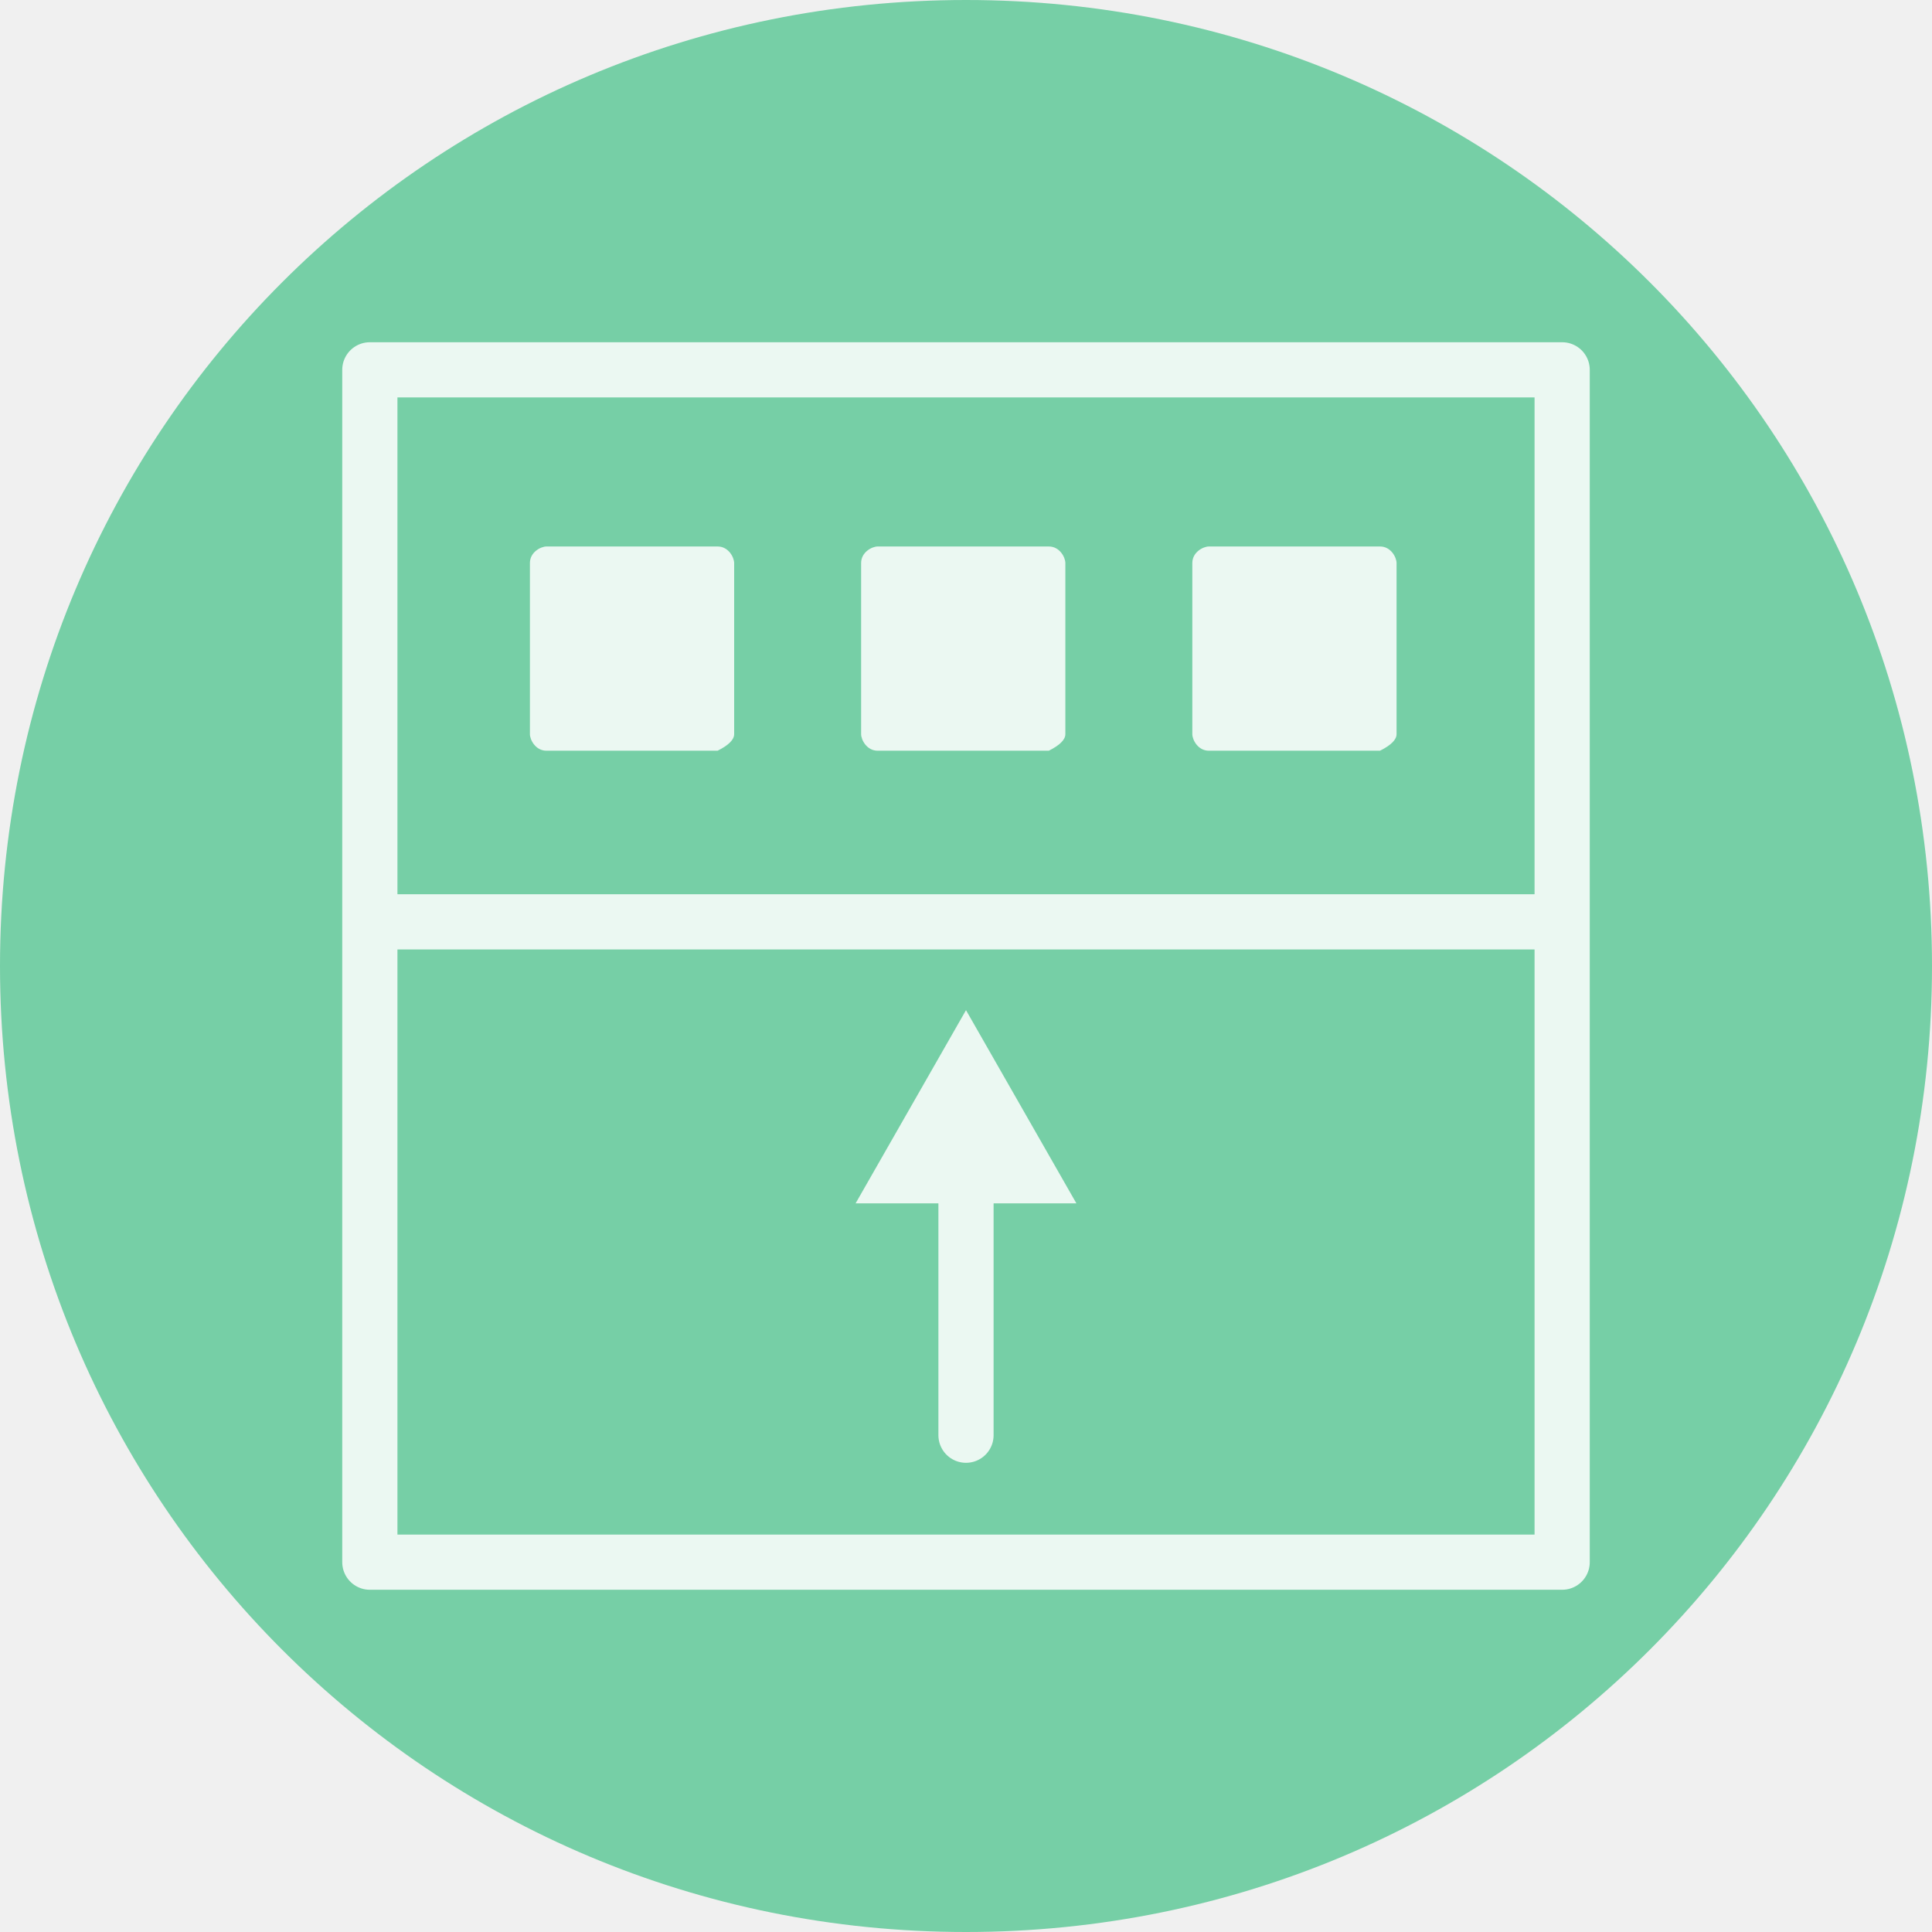
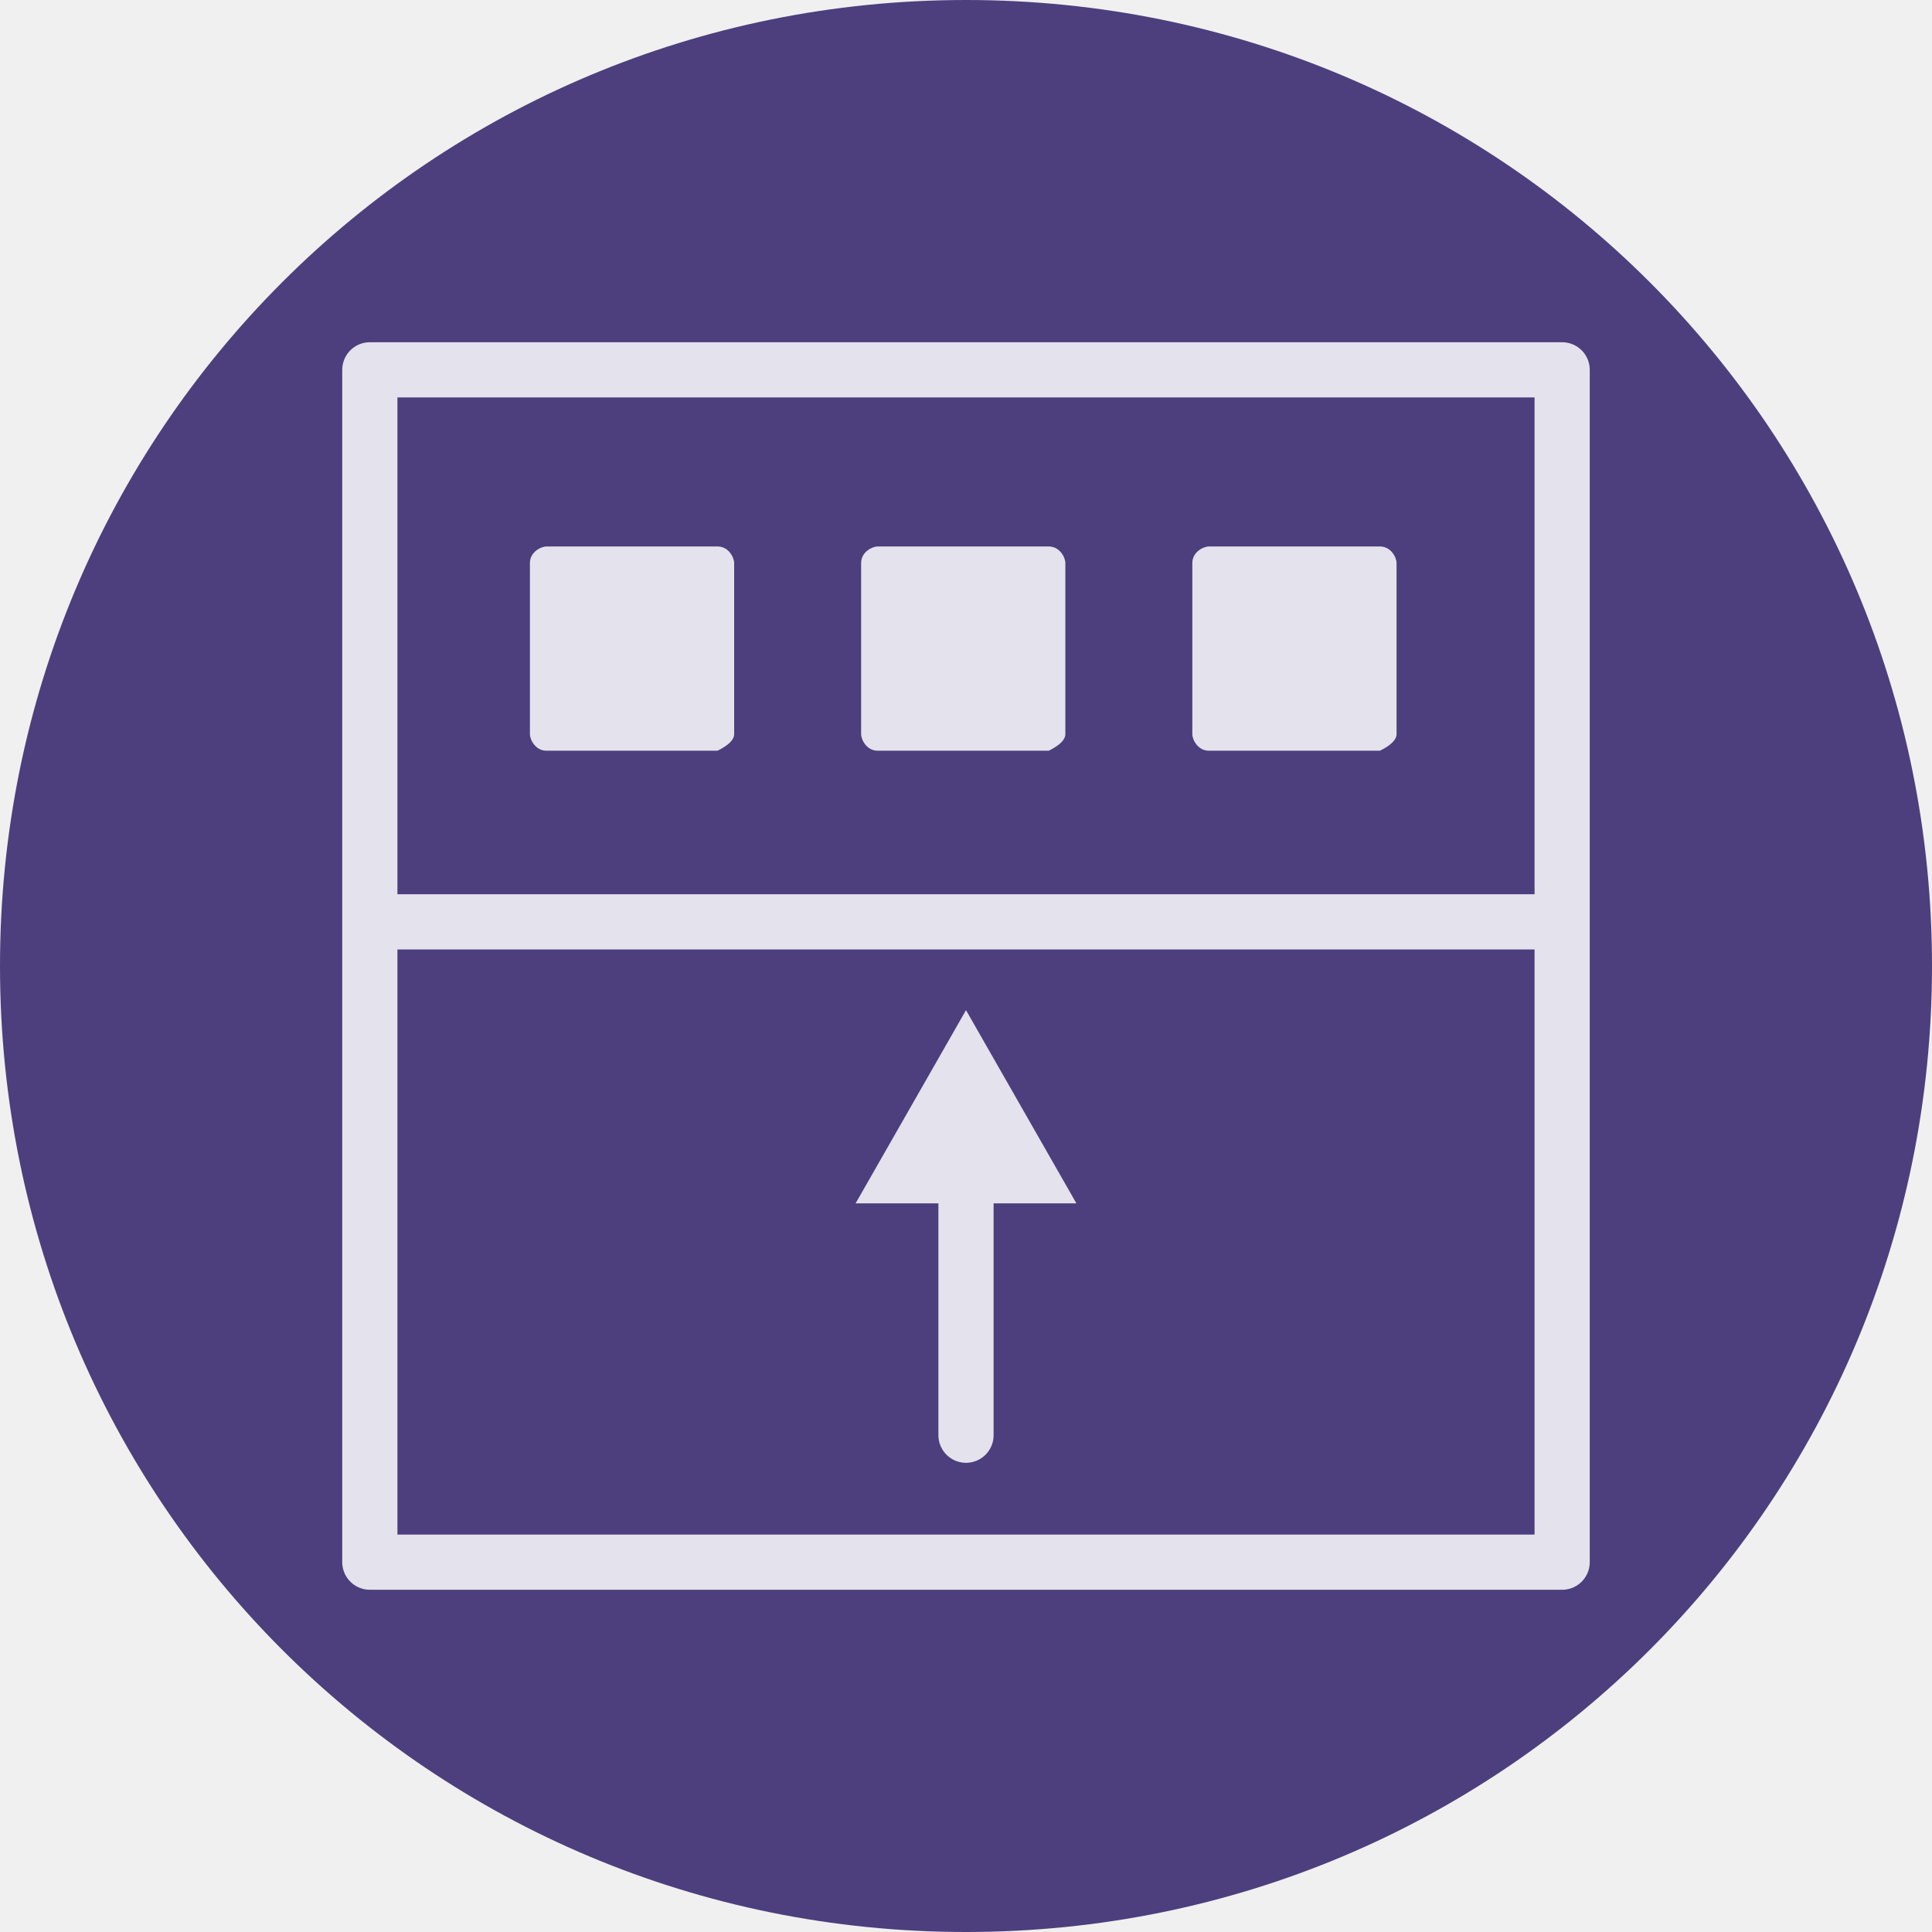
<svg xmlns="http://www.w3.org/2000/svg" version="1.1" id="Layer_1" x="0px" y="0px" viewBox="0 0 35 35" style="enable-background:new 0 0 35 35;" xml:space="preserve">
  <style type="text/css">
	.st1{opacity:0.85;}
	.st2{fill:none;stroke:#FFFFFF;stroke-width:1;stroke-linecap:round;stroke-miterlimit:10;}
	.st3{fill:#FFFFFF;}
	.st4{fill:none;stroke:#FFFFFF;stroke-linejoin:round;stroke-miterlimit:10;}
</style>
  <g id="Layer_1_1_">
-     <path id="Oval-109-Copy" fill="#76CFA6" d="M17.5,35C27.2,35,35,27.2,35,17.5S27.2,0,17.5,0S0,7.8,0,17.5S7.8,35,17.5,35z" />
+     <path id="Oval-109-Copy" fill="#4D3F7D" d="M17.5,35C27.2,35,35,27.2,35,17.5S27.2,0,17.5,0S0,7.8,0,17.5S7.8,35,17.5,35z" />
  </g>
  <g id="frame" class="st1">
    <g id="Layer_3">
      <g>
        <g>
          <line class="st2" x1="17.5" y1="21" x2="17.5" y2="26" />
          <g>
            <polygon class="st3" points="15.5,21.8 17.5,18.3 19.5,21.8      " />
          </g>
        </g>
      </g>
    </g>
    <rect x="6.7" y="6.7" class="st4" width="21.6" height="21.6" />
    <line class="st4" x1="6.7" y1="16.7" x2="28.2" y2="16.7" />
    <path class="st3" d="M13.3,13.3v-3.1c0-0.1-0.1-0.3-0.3-0.3H9.9c-0.1,0-0.3,0.1-0.3,0.3v3.1c0,0.1,0.1,0.3,0.3,0.3H13   C13.2,13.5,13.3,13.4,13.3,13.3z" />
    <path class="st3" d="M19.3,13.3v-3.1c0-0.1-0.1-0.3-0.3-0.3h-3.1c-0.1,0-0.3,0.1-0.3,0.3v3.1c0,0.1,0.1,0.3,0.3,0.3H19   C19.2,13.5,19.3,13.4,19.3,13.3z" />
    <path class="st3" d="M25.3,13.3v-3.1c0-0.1-0.1-0.3-0.3-0.3h-3.1c-0.1,0-0.3,0.1-0.3,0.3v3.1c0,0.1,0.1,0.3,0.3,0.3H25   C25.2,13.5,25.3,13.4,25.3,13.3z" />
  </g>
</svg>
